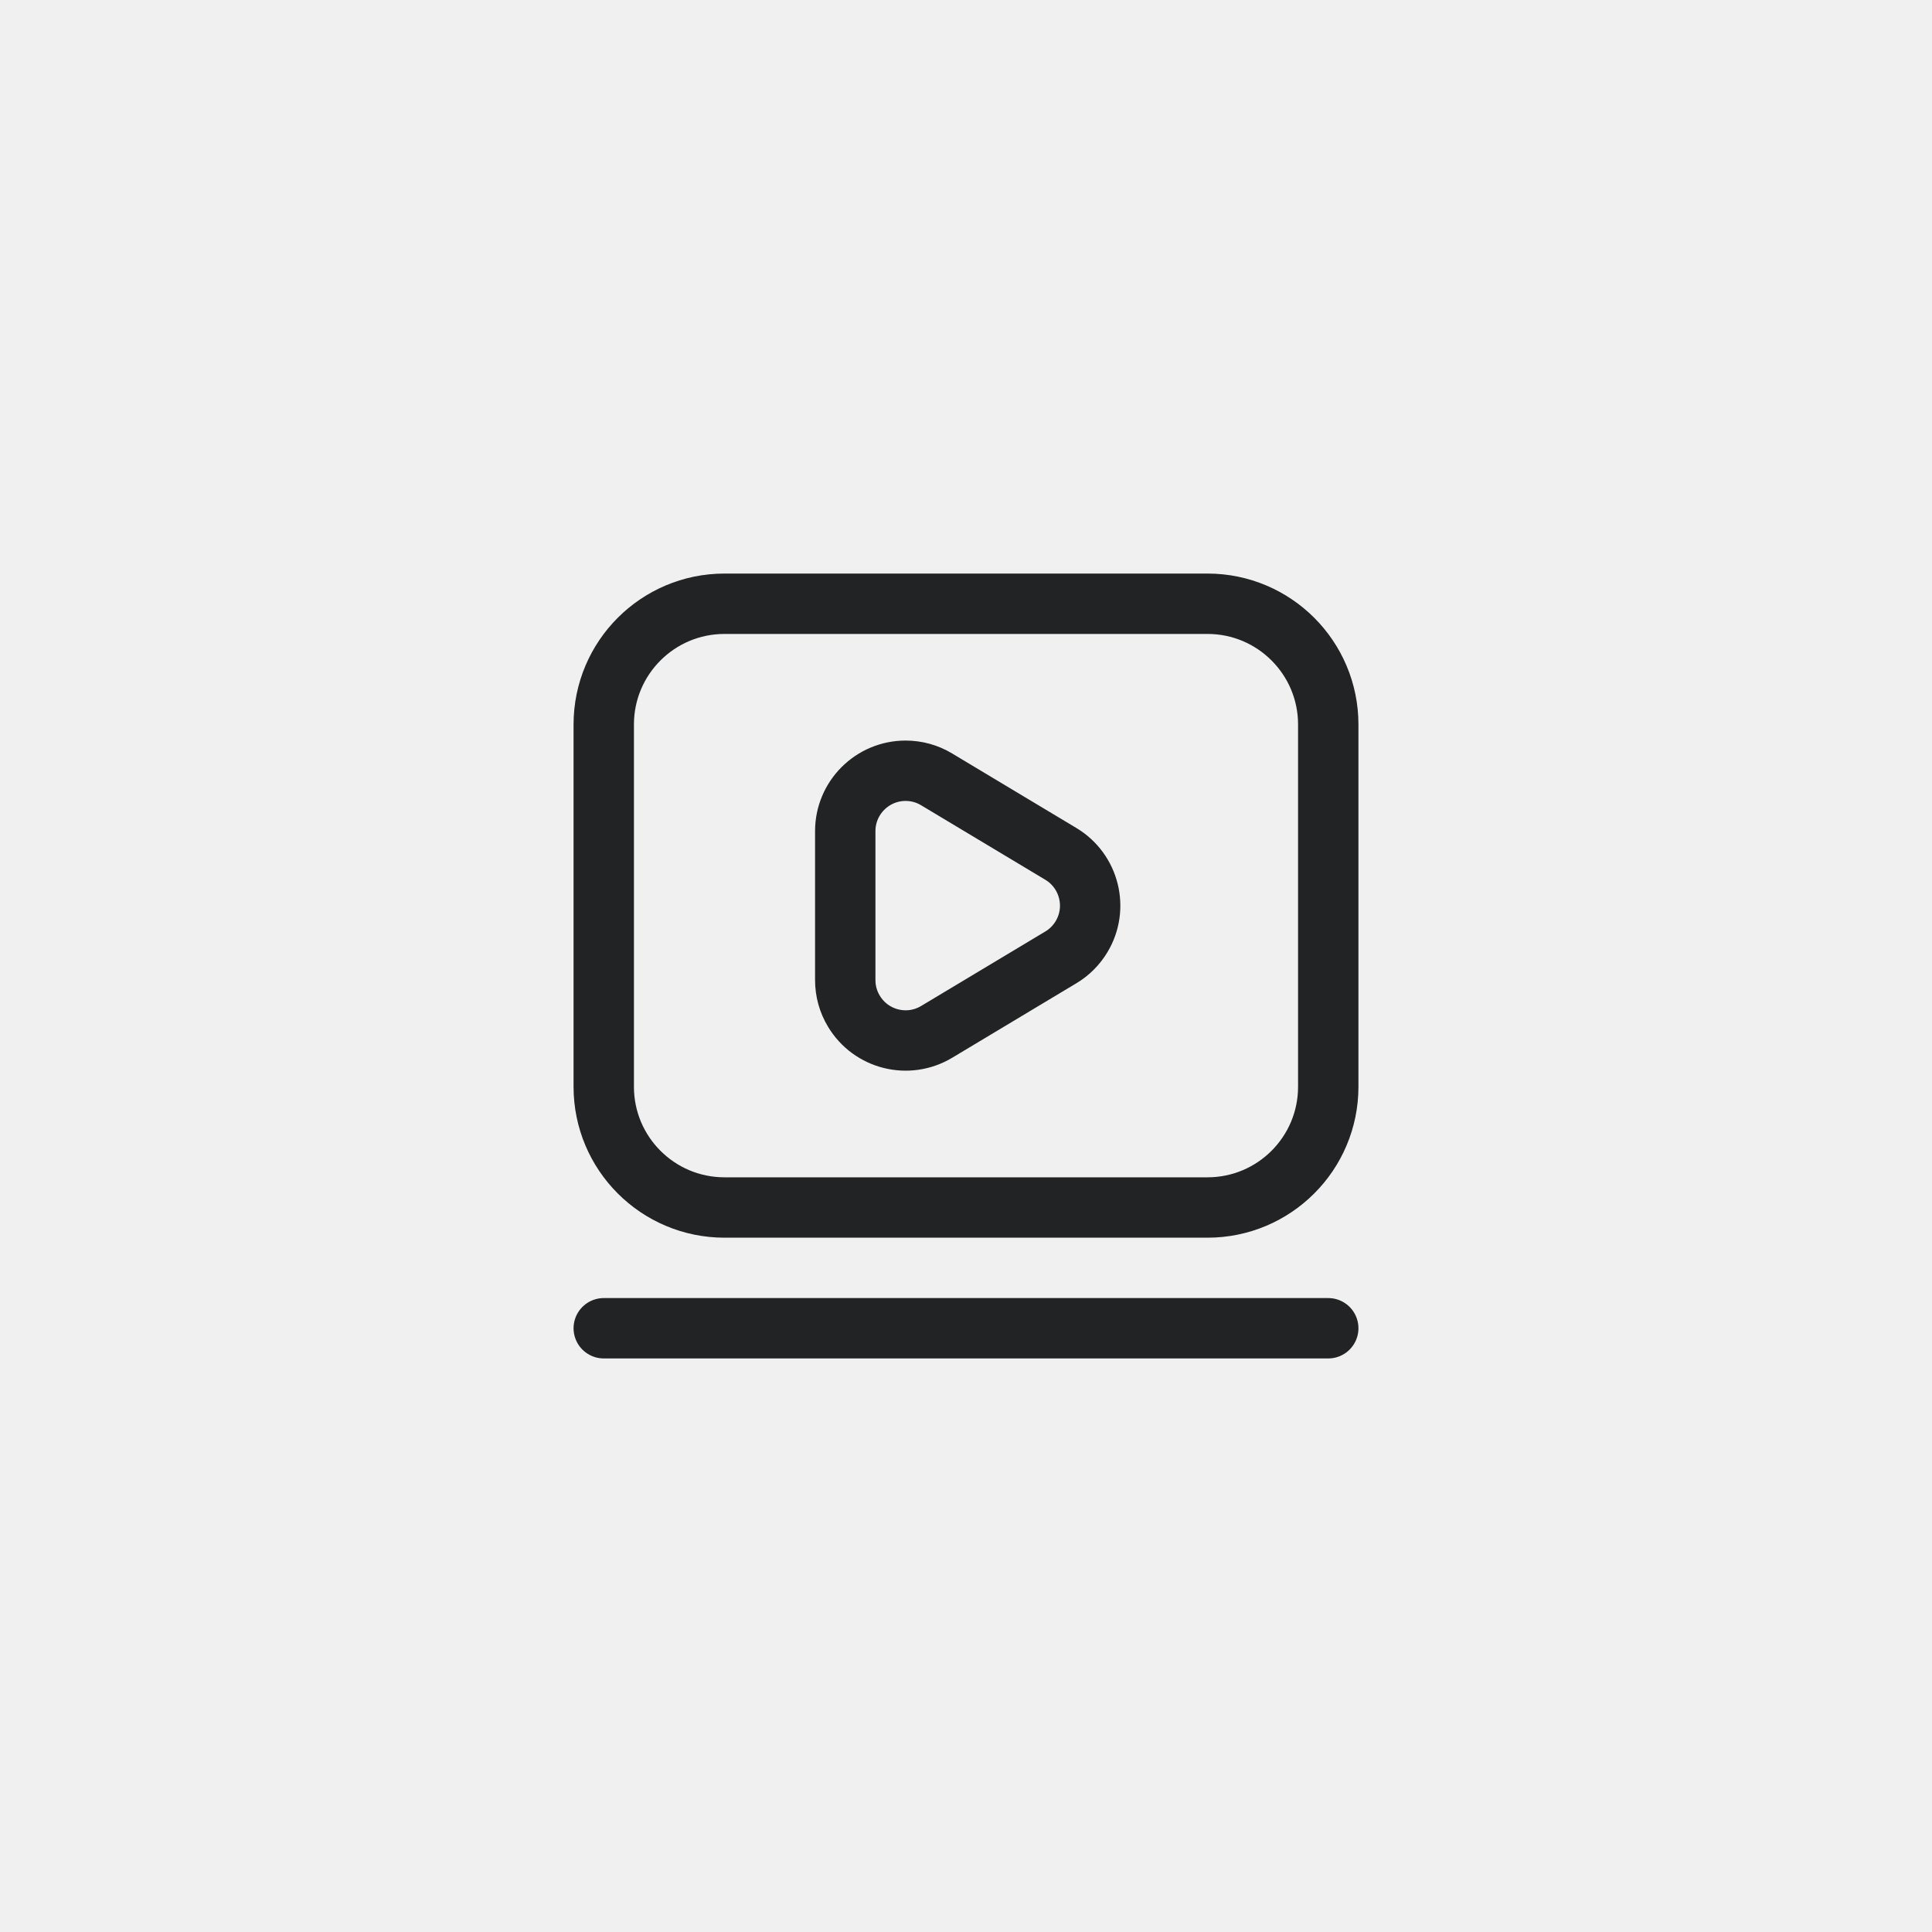
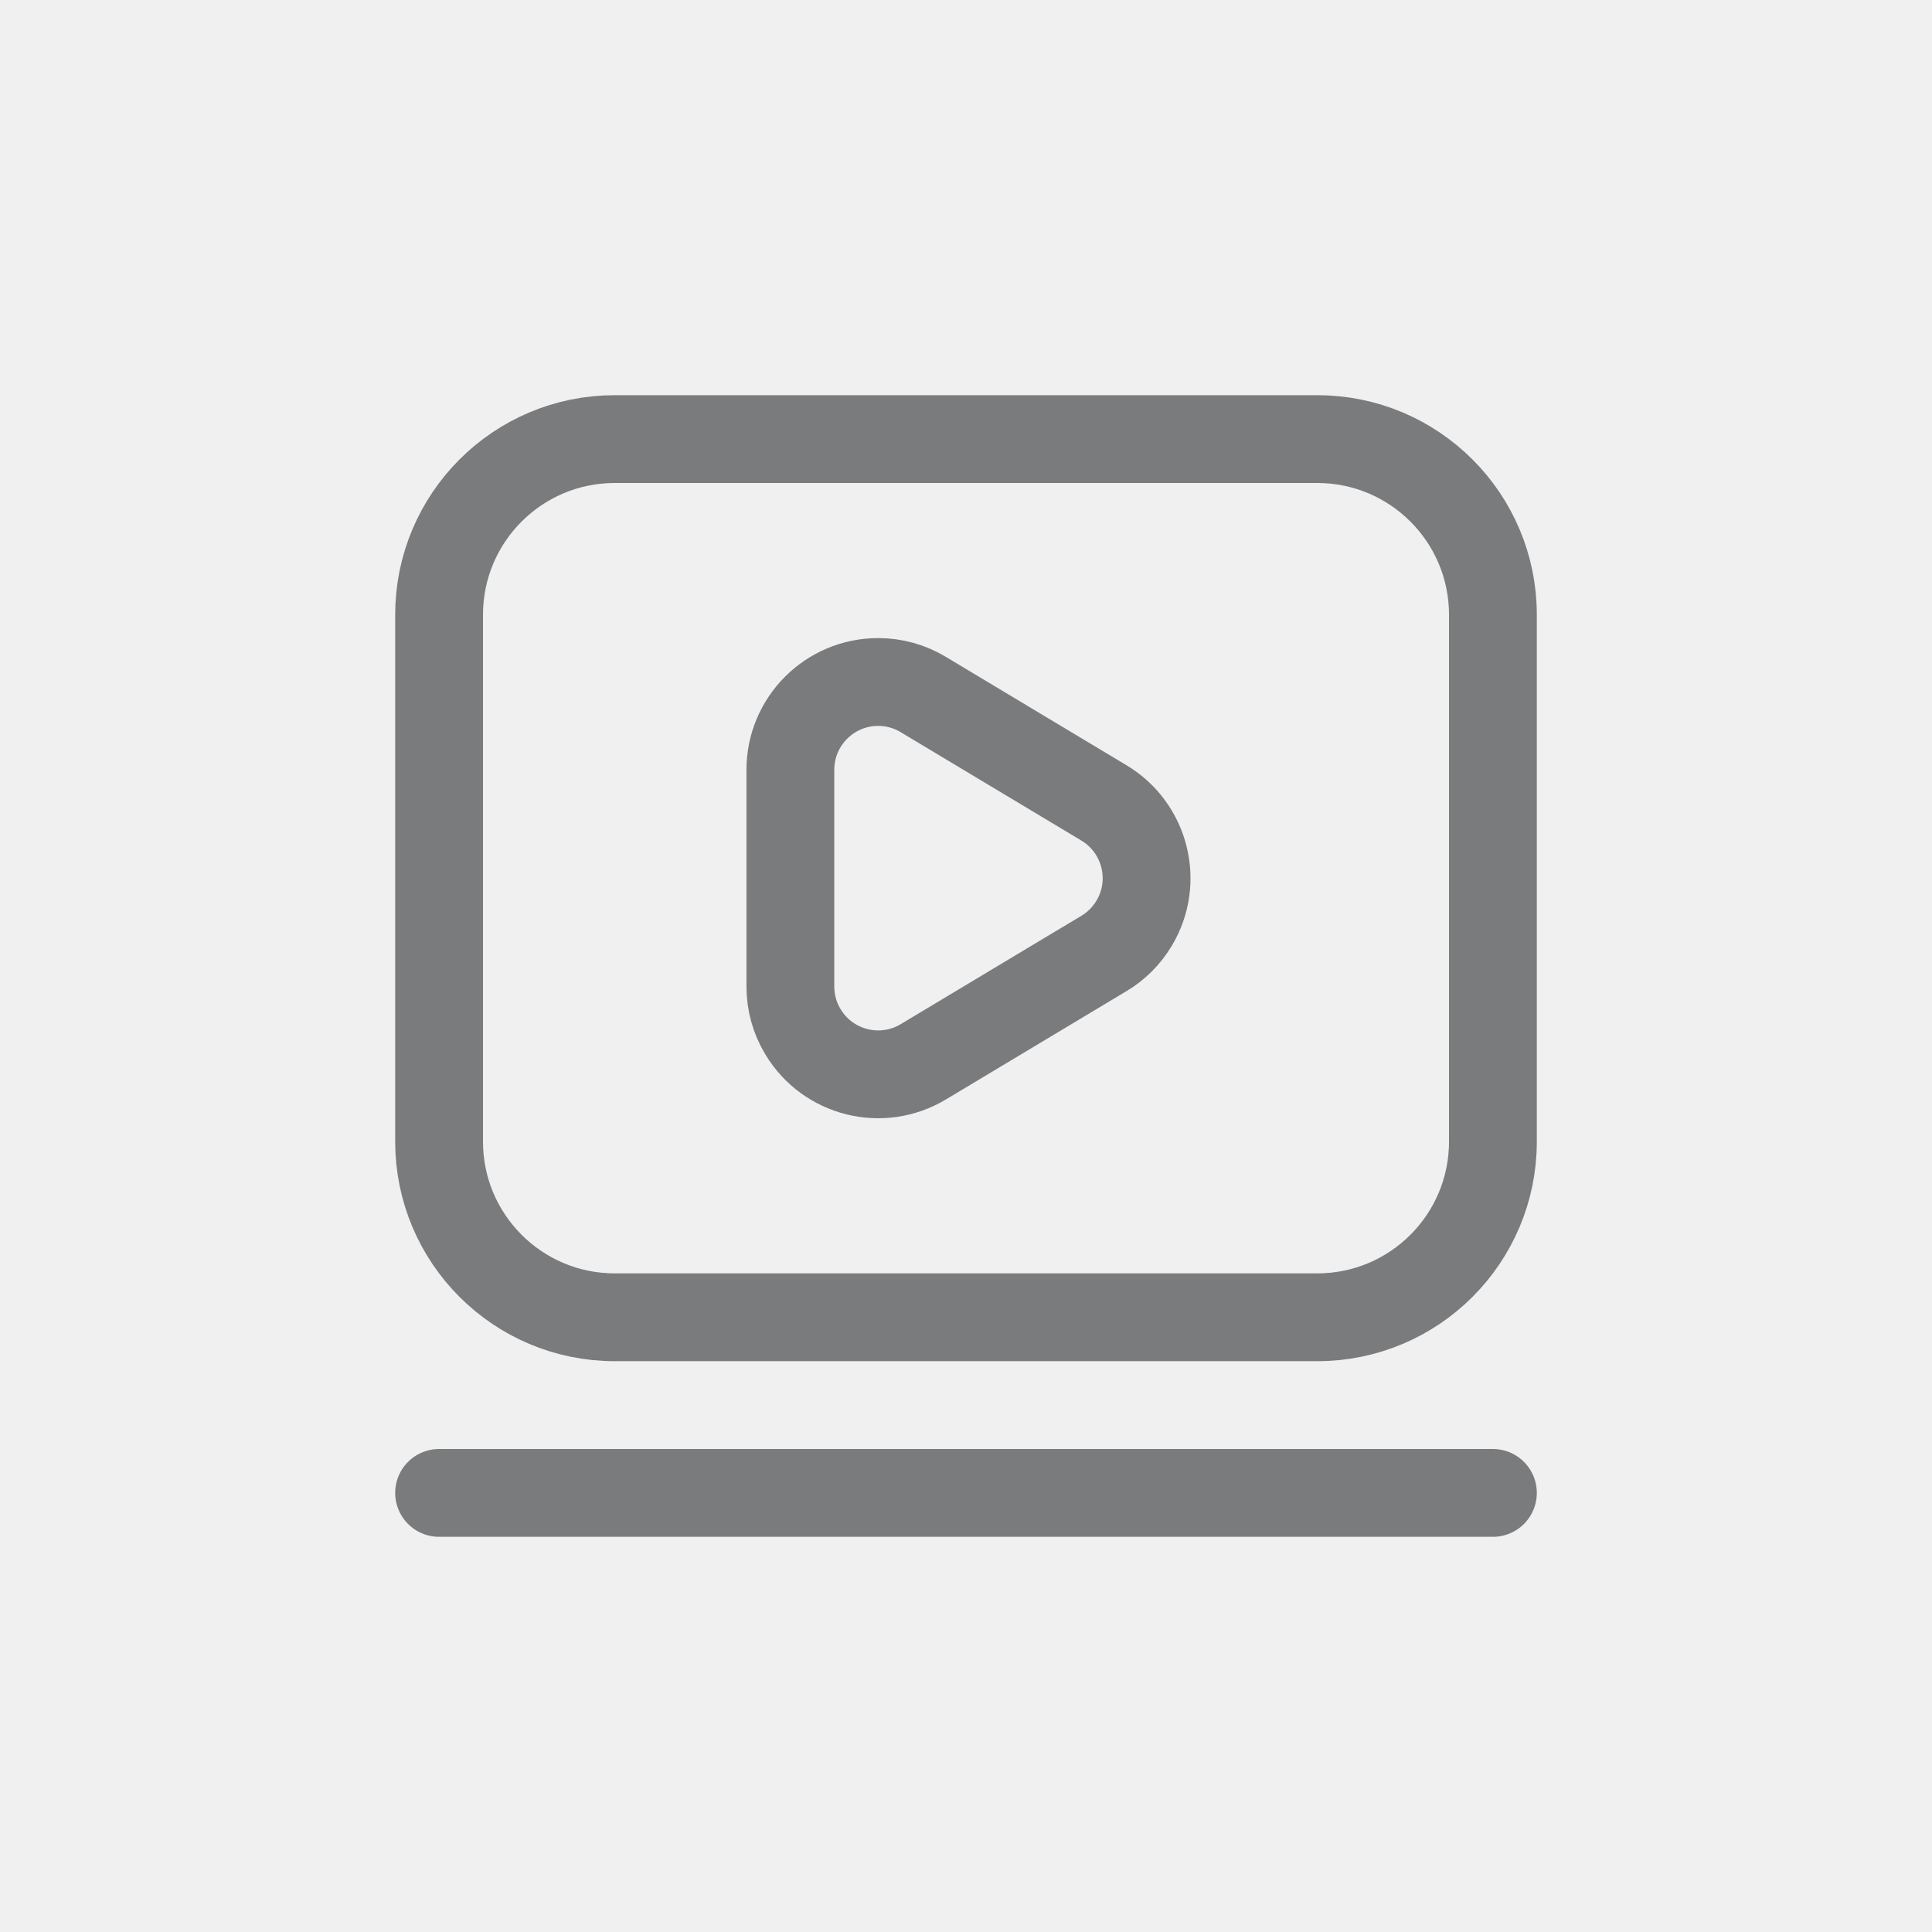
- <svg xmlns="http://www.w3.org/2000/svg" width="32px" height="32px" viewBox="0 0 32 32" version="1.1">
-   <g id="白板" stroke="none" stroke-width="1" fill="none" fill-rule="evenodd">
-     <g id="Whiteboard-Guidelines" transform="translate(-286, -980)">
-       <g id="follow" transform="translate(286, 980)">
-         <g id="folder备份" fill="#FFFFFF" opacity="0.01">
-           <rect id="矩形备份-25" x="0" y="0" width="32" height="32" />
-         </g>
-         <rect id="矩形" stroke="#212324" stroke-linecap="round" stroke-linejoin="round" x="10" y="10" width="12" height="10" rx="2" />
-         <path d="M15.514,12.909 L17.571,14.143 C18.044,14.427 18.198,15.041 17.914,15.514 C17.829,15.655 17.712,15.773 17.571,15.857 L15.514,17.091 C15.041,17.375 14.427,17.222 14.143,16.748 C14.049,16.593 14,16.415 14,16.234 L14,13.766 C14,13.214 14.448,12.766 15,12.766 C15.181,12.766 15.359,12.815 15.514,12.909 Z" id="矩形" stroke="#212324" stroke-linecap="round" stroke-linejoin="round" />
-         <line x1="10" y1="22" x2="22" y2="22" id="路径-47" stroke="#212324" stroke-linecap="round" stroke-linejoin="round" />
+ <svg xmlns="http://www.w3.org/2000/svg" width="22px" height="22px" viewBox="0 0 22 22" version="1.1">
+   <g id="白板" stroke="none" stroke-width="1" fill="none" fill-rule="evenodd" stroke-linecap="round" stroke-linejoin="round">
+     <g id="Flat-规范" transform="translate(-1250, -16)" stroke="#7A7B7C">
+       <g id="follow" transform="translate(1250, 16)">
+         <rect id="矩形" x="5" y="5" width="12" height="10" rx="2" />
+         <path d="M10.514,7.909 L12.571,9.143 C13.044,9.427 13.198,10.041 12.914,10.514 C12.829,10.655 12.712,10.773 12.571,10.857 L10.514,12.091 C10.041,12.375 9.427,12.222 9.143,11.748 C9.049,11.593 9,11.415 9,11.234 L9,8.766 C9,8.214 9.448,7.766 10,7.766 C10.181,7.766 10.359,7.815 10.514,7.909 Z" id="矩形" />
+         <line x1="5" y1="17" x2="17" y2="17" id="路径-47" />
      </g>
    </g>
  </g>
</svg>
